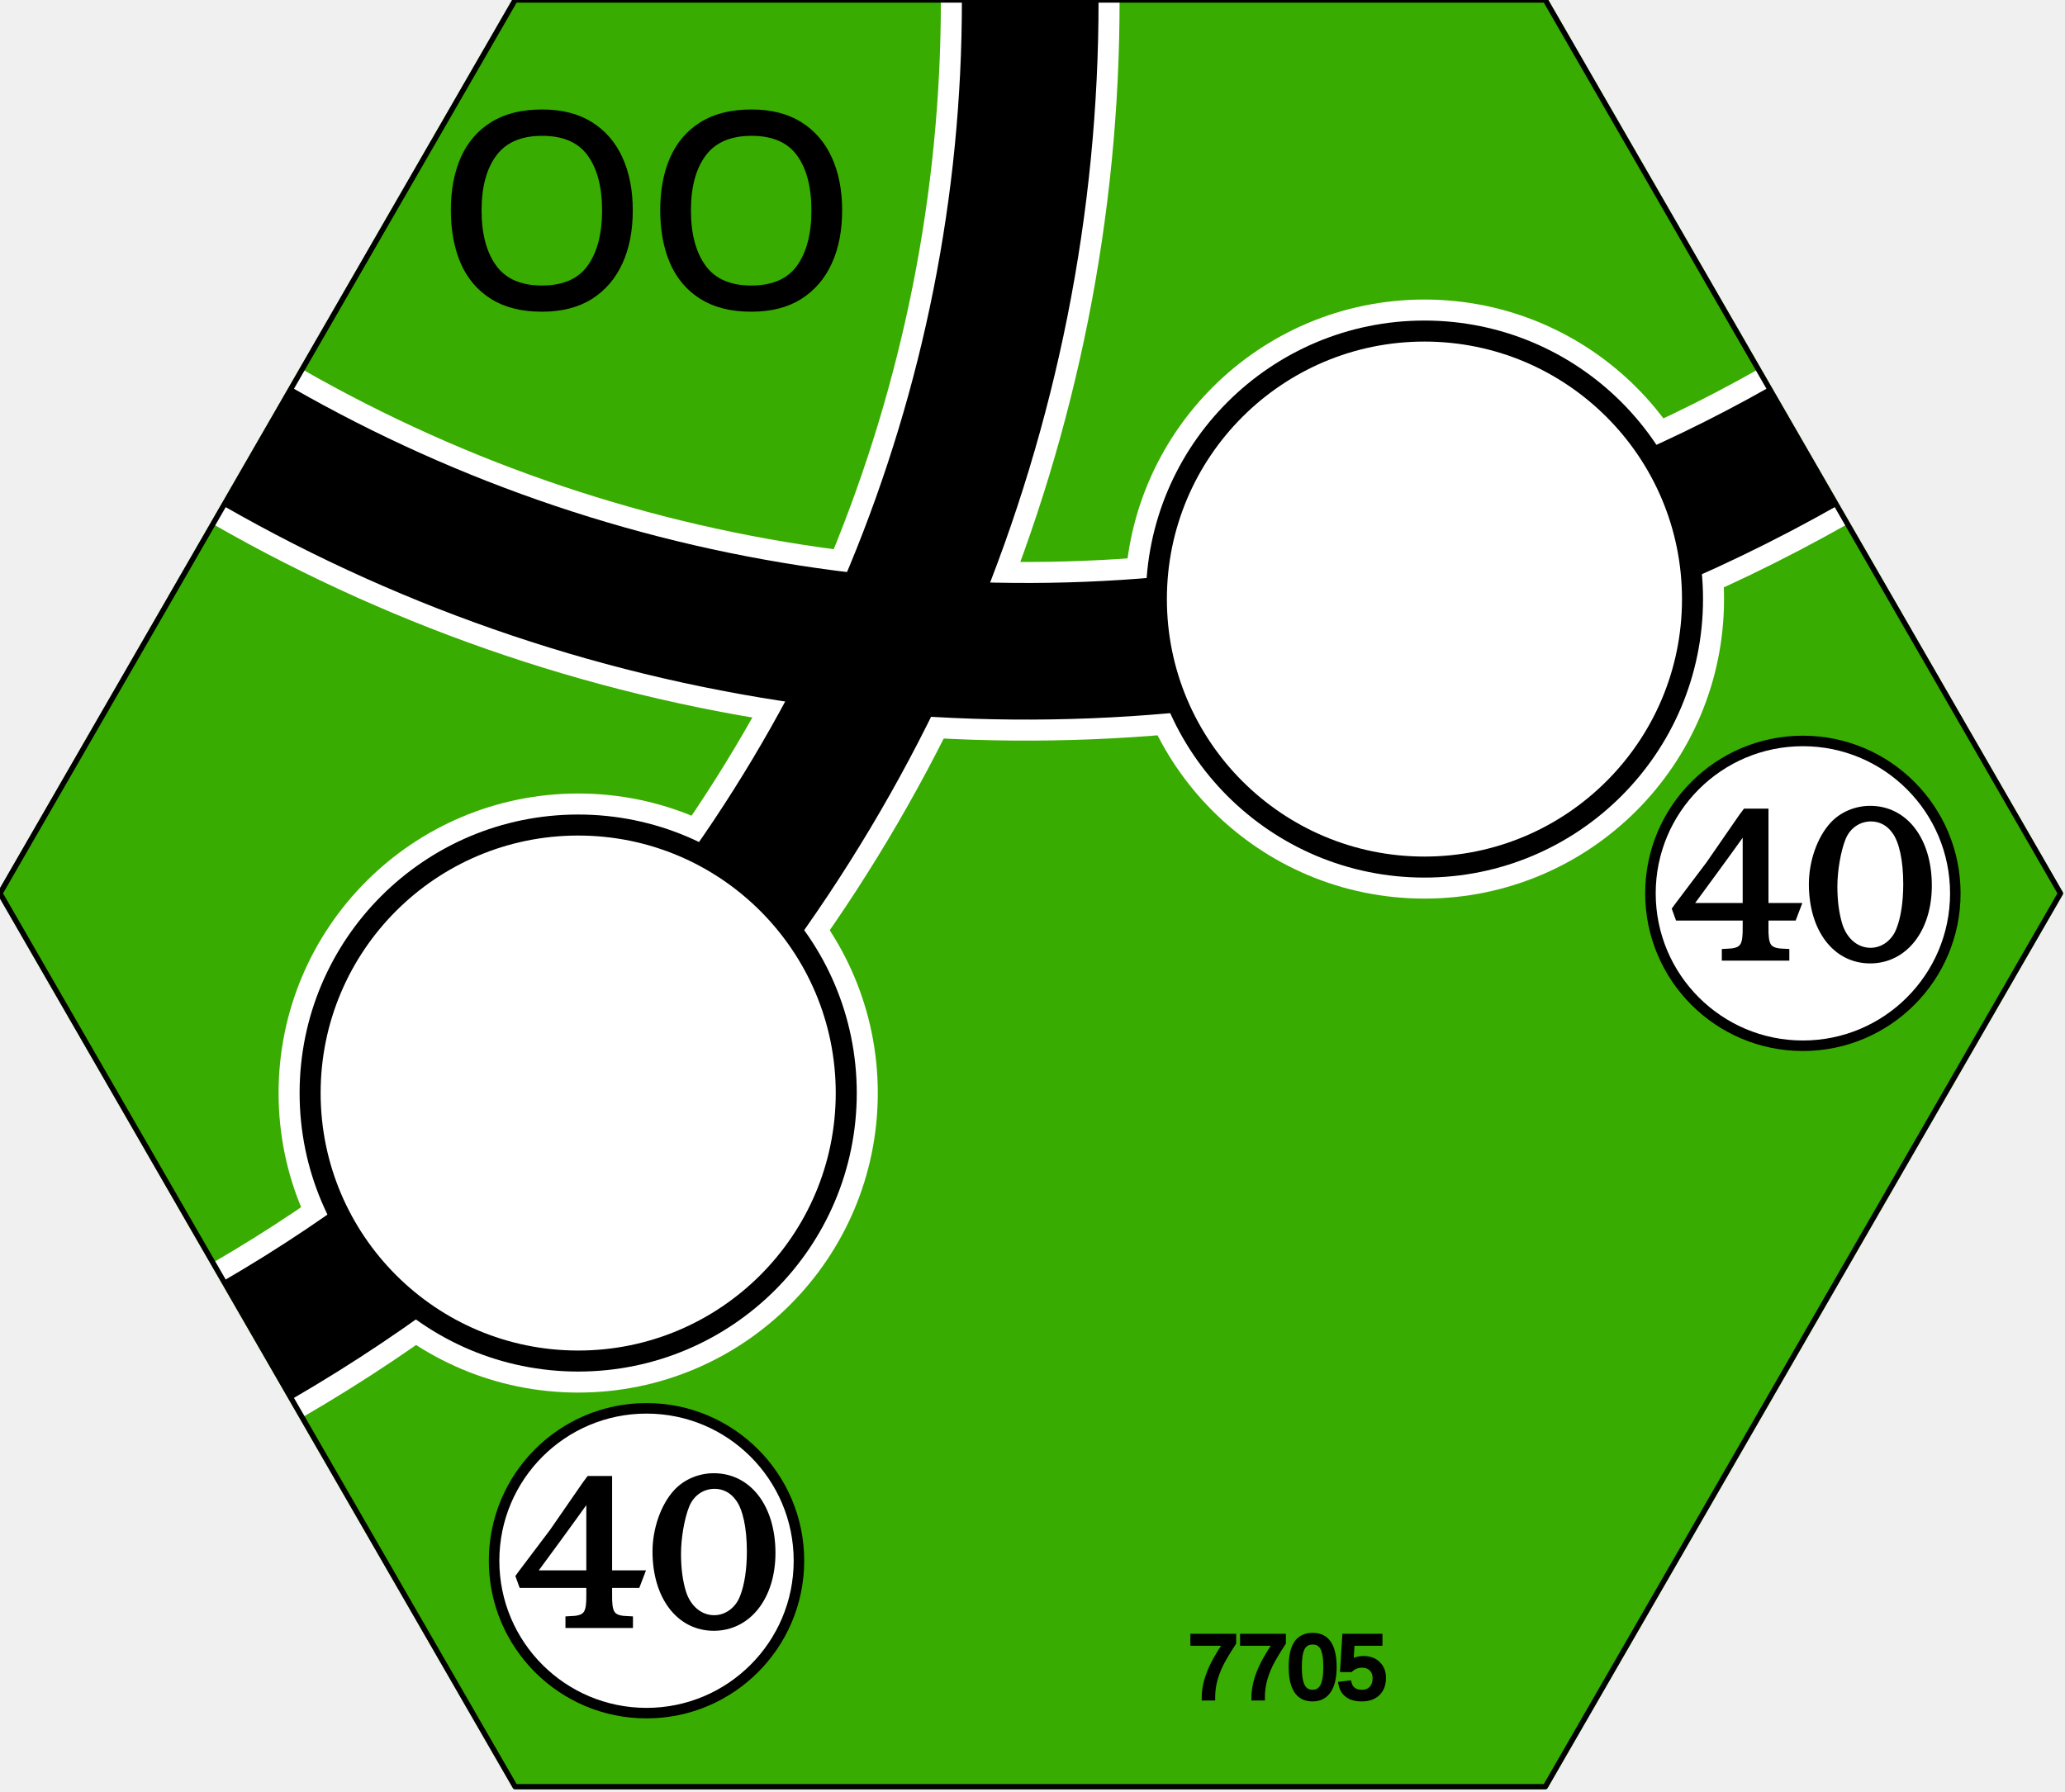
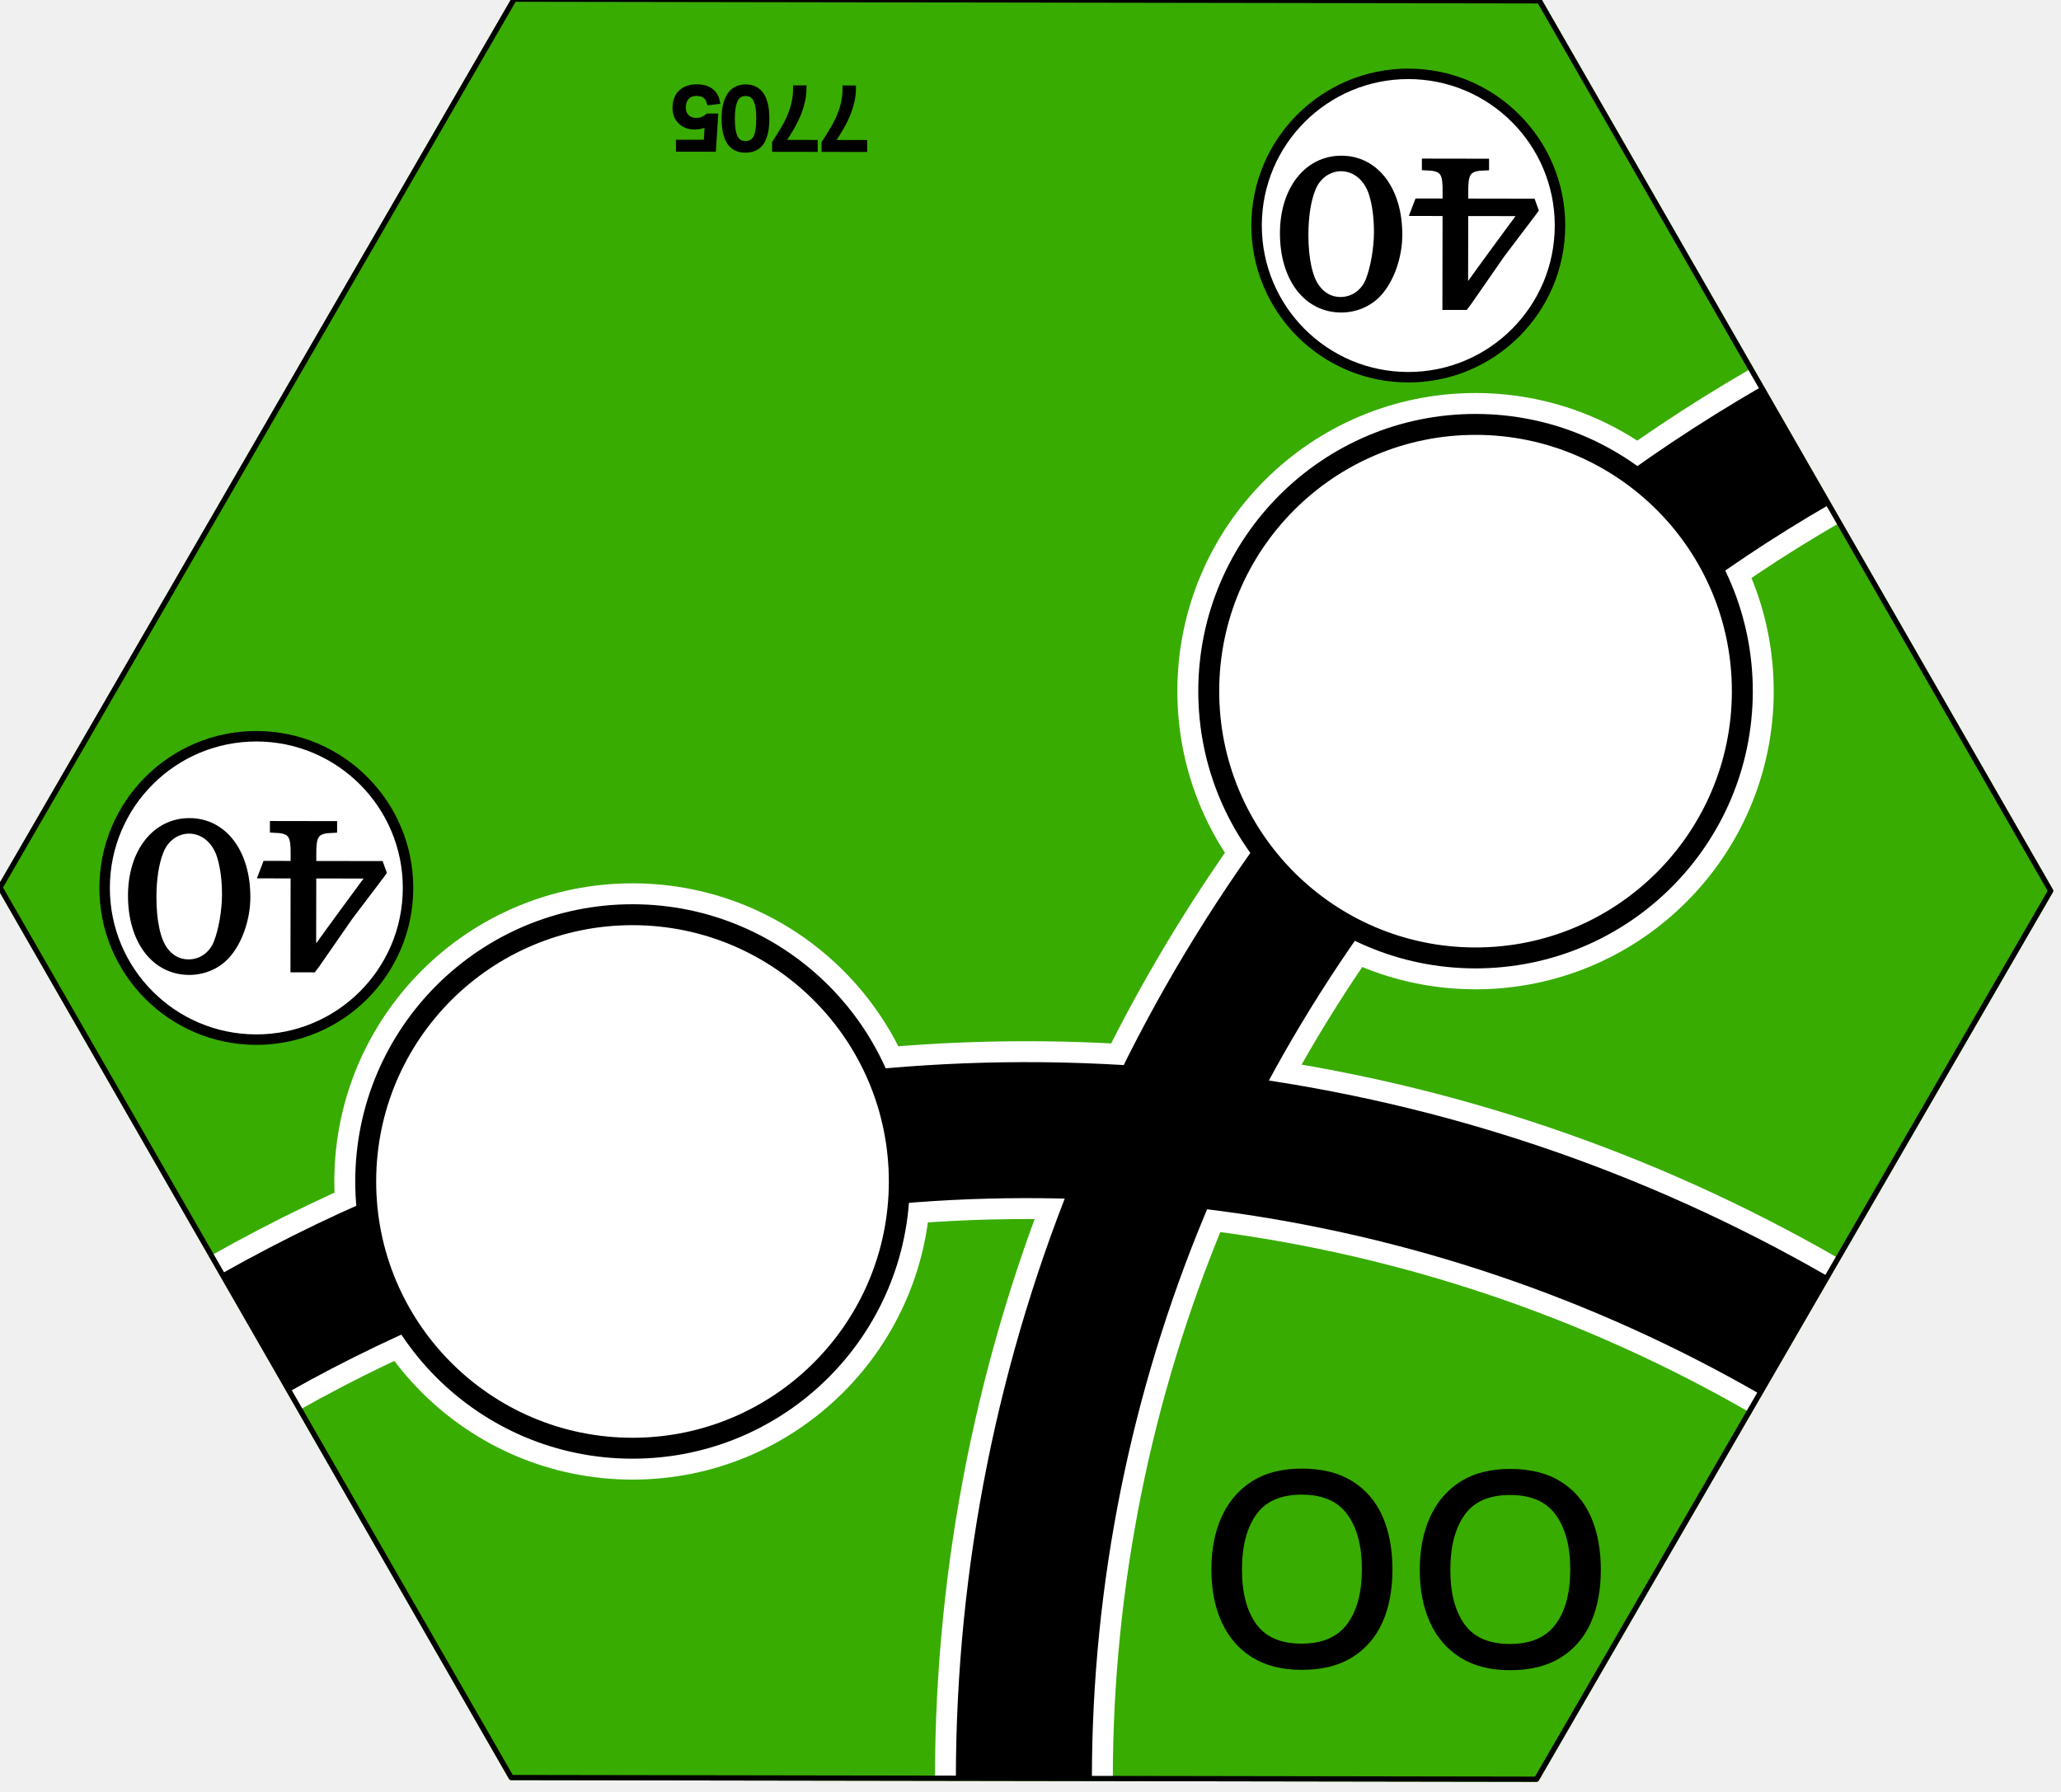
- <svg xmlns="http://www.w3.org/2000/svg" version="1.1">
-   <path d=" M 98,0 L 294,0 L 392,170 L 294,340 L 98,340 L 0,170 Z" fill="#38AC00" stroke="#38AC00" stroke-width="1" stroke-linejoin="round" />
-   <text x="245" y="318" dy="0.3em" fill="#000000" stroke="#000000" text-anchor="middle" font-family="Arial" font-size="17">7705</text>
-   <circle cx="110" cy="208" r="51" fill="#FFFFFF" stroke="#FFFFFF" stroke-width="12" />
-   <circle cx="271" cy="114" r="51" fill="#FFFFFF" stroke="#FFFFFF" stroke-width="12" />
-   <path d="M 271,114 A 294,294 0 0,0 343,85" fill="none" stroke="#FFFFFF" stroke-width="34" stroke-linecap="butt" stroke-linejoin="round" />
-   <path d="M 49,85 A 294,294 0 0,0 271,114" fill="none" stroke="#FFFFFF" stroke-width="34" stroke-linecap="butt" stroke-linejoin="round" />
-   <path d="M 49,255 A 294,294 0 0,0 110,208" fill="none" stroke="#FFFFFF" stroke-width="34" stroke-linecap="butt" stroke-linejoin="round" />
-   <path d="M 110,208 A 294,294 0 0,0 196,0" fill="none" stroke="#FFFFFF" stroke-width="34" stroke-linecap="butt" stroke-linejoin="round" />
-   <path d="M 271,114 A 294,294 0 0,0 343,85" fill="none" stroke="#000000" stroke-width="26" stroke-linecap="butt" stroke-linejoin="round" />
-   <path d="M 49,85 A 294,294 0 0,0 271,114" fill="none" stroke="#000000" stroke-width="26" stroke-linecap="butt" stroke-linejoin="round" />
-   <path d="M 49,255 A 294,294 0 0,0 110,208" fill="none" stroke="#000000" stroke-width="26" stroke-linecap="butt" stroke-linejoin="round" />
-   <path d="M 110,208 A 294,294 0 0,0 196,0" fill="none" stroke="#000000" stroke-width="26" stroke-linecap="butt" stroke-linejoin="round" />
-   <circle cx="110" cy="208" r="51" fill="#FFFFFF" stroke="#000000" stroke-width="4" />
-   <circle r="29" cx="123" cy="297" fill="#FFFFFF" stroke="#000000" stroke-width="2" stroke-linejoin="round" />
-   <text x="123" y="297" dy="0.3em" fill="#000000" stroke="#000000" text-anchor="middle" font-family="Bookman Old Style" font-size="41">40</text>
-   <circle cx="271" cy="114" r="51" fill="#FFFFFF" stroke="#000000" stroke-width="4" />
-   <circle r="29" cx="343" cy="170" fill="#FFFFFF" stroke="#000000" stroke-width="2" stroke-linejoin="round" />
-   <text x="343" y="170" dy="0.3em" fill="#000000" stroke="#000000" text-anchor="middle" font-family="Bookman Old Style" font-size="41">40</text>
-   <text x="123" y="43" dy="0.3em" fill="#000000" stroke="#000000" text-anchor="middle" font-family="TimpaniHeavy" font-size="51">OO</text>
-   <path d=" M 98,0 L 294,0 L 392,170 L 294,340 L 98,340 L 0,170 Z" fill="none" stroke="black" stroke-width="1" stroke-linejoin="round" />
+ <svg xmlns="http://www.w3.org/2000/svg" version="1.1" id="svg13">
+   <defs id="defs13" />
+   <g id="g13" transform="rotate(-179.9068,196,170)">
+     <path d="m 98,0 h 196 l 98,170 -98,170 H 98 L 0,170 Z" fill="#38ac00" stroke="#38ac00" stroke-width="1" stroke-linejoin="round" id="path1" />
+     <text x="245" y="318" dy="0.3em" fill="#000000" stroke="#000000" text-anchor="middle" font-family="Arial" font-size="17px" id="text1">7705</text>
+     <circle cx="110" cy="208" r="51" fill="#ffffff" stroke="#ffffff" stroke-width="12" id="circle1" />
+     <circle cx="271" cy="114" r="51" fill="#ffffff" stroke="#ffffff" stroke-width="12" id="circle2" />
+     <path d="M 271,114 A 294,294 0 0 0 343,85" fill="none" stroke="#ffffff" stroke-width="34" stroke-linecap="butt" stroke-linejoin="round" id="path2" />
+     <path d="m 49,85 a 294,294 0 0 0 222,29" fill="none" stroke="#ffffff" stroke-width="34" stroke-linecap="butt" stroke-linejoin="round" id="path3" />
+     <path d="m 49,255 a 294,294 0 0 0 61,-47" fill="none" stroke="#ffffff" stroke-width="34" stroke-linecap="butt" stroke-linejoin="round" id="path4" />
+     <path d="M 110,208 A 294,294 0 0 0 196,0" fill="none" stroke="#ffffff" stroke-width="34" stroke-linecap="butt" stroke-linejoin="round" id="path5" />
+     <path d="M 271,114 A 294,294 0 0 0 343,85" fill="none" stroke="#000000" stroke-width="26" stroke-linecap="butt" stroke-linejoin="round" id="path6" />
+     <path d="m 49,85 a 294,294 0 0 0 222,29" fill="none" stroke="#000000" stroke-width="26" stroke-linecap="butt" stroke-linejoin="round" id="path7" />
+     <path d="m 49,255 a 294,294 0 0 0 61,-47" fill="none" stroke="#000000" stroke-width="26" stroke-linecap="butt" stroke-linejoin="round" id="path8" />
+     <path d="M 110,208 A 294,294 0 0 0 196,0" fill="none" stroke="#000000" stroke-width="26" stroke-linecap="butt" stroke-linejoin="round" id="path9" />
+     <circle cx="110" cy="208" r="51" fill="#ffffff" stroke="#000000" stroke-width="4" id="circle9" />
+     <circle r="29" cx="123" cy="297" fill="#ffffff" stroke="#000000" stroke-width="2" stroke-linejoin="round" id="circle10" />
+     <text x="123" y="297" dy="0.3em" fill="#000000" stroke="#000000" text-anchor="middle" font-family="'Bookman Old Style'" font-size="41px" id="text10">40</text>
+     <circle cx="271" cy="114" r="51" fill="#ffffff" stroke="#000000" stroke-width="4" id="circle11" />
+     <circle r="29" cx="343" cy="170" fill="#ffffff" stroke="#000000" stroke-width="2" stroke-linejoin="round" id="circle12" />
+     <text x="343" y="170" dy="0.3em" fill="#000000" stroke="#000000" text-anchor="middle" font-family="'Bookman Old Style'" font-size="41px" id="text12">40</text>
+     <text x="123" y="43" dy="0.3em" fill="#000000" stroke="#000000" text-anchor="middle" font-family="TimpaniHeavy" font-size="51px" id="text13">OO</text>
+     <path d="m 98,0 h 196 l 98,170 -98,170 H 98 L 0,170 Z" fill="none" stroke="#000000" stroke-width="1" stroke-linejoin="round" id="path13" />
+   </g>
</svg>
